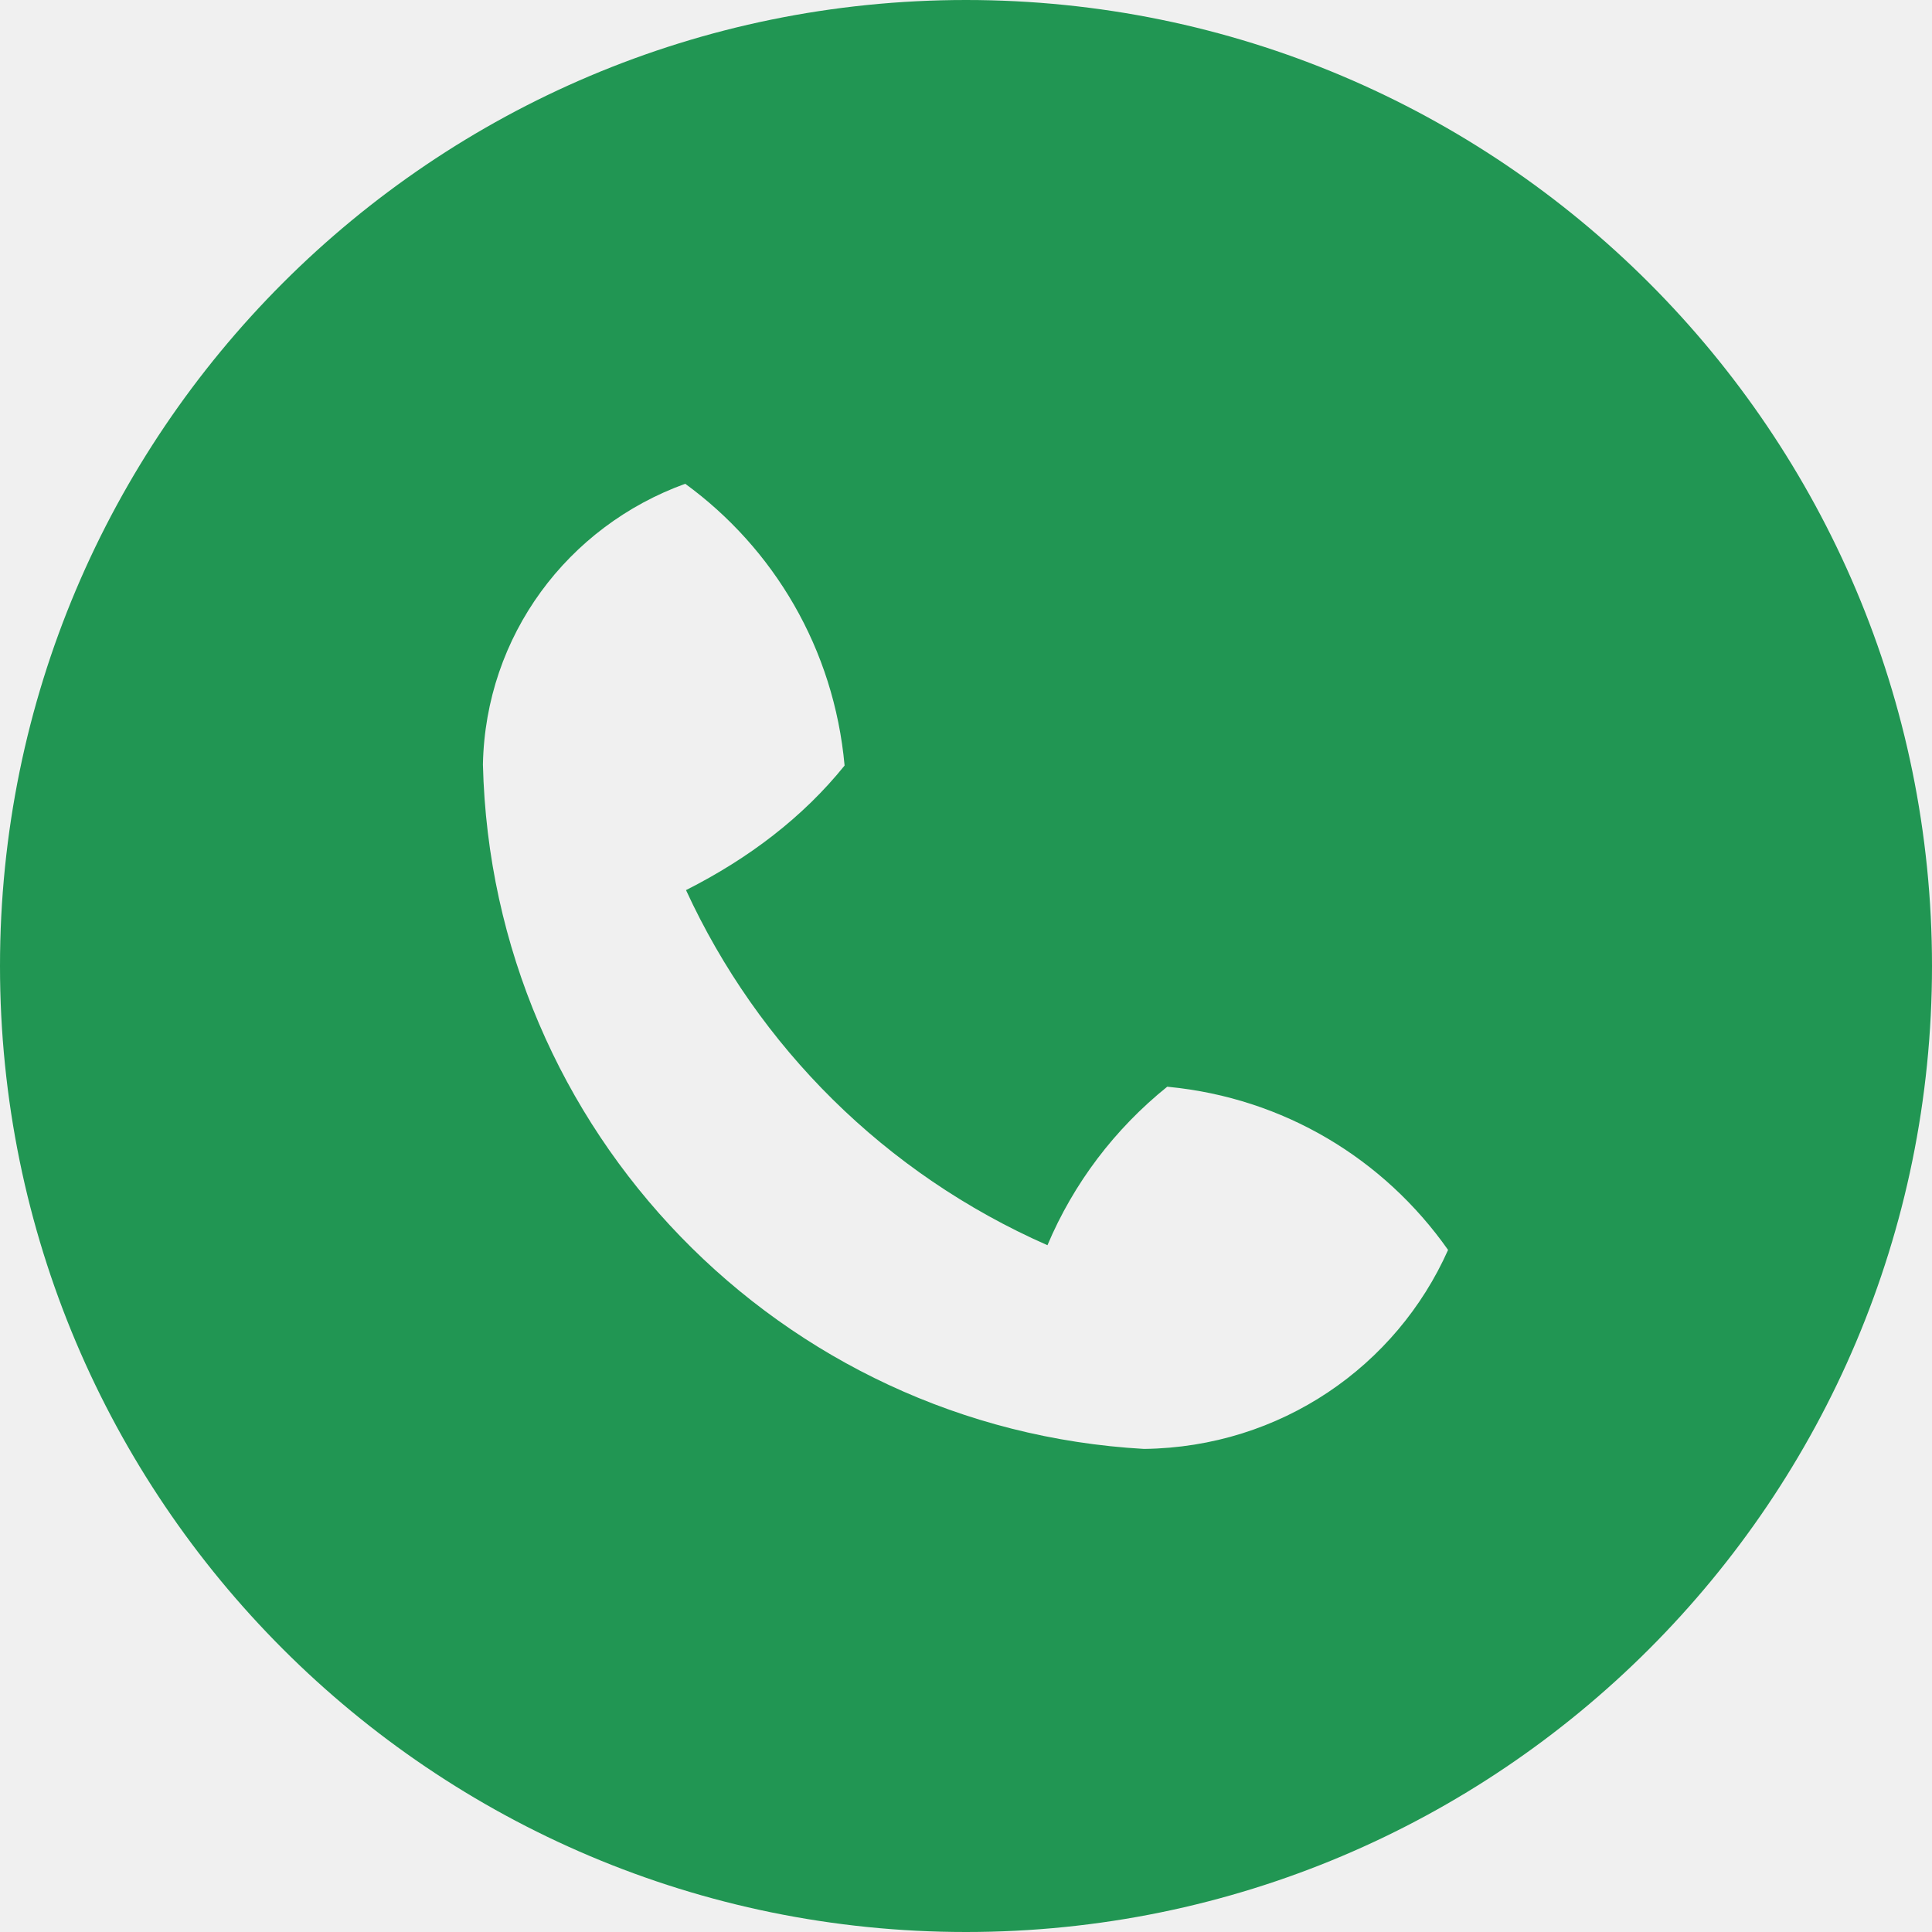
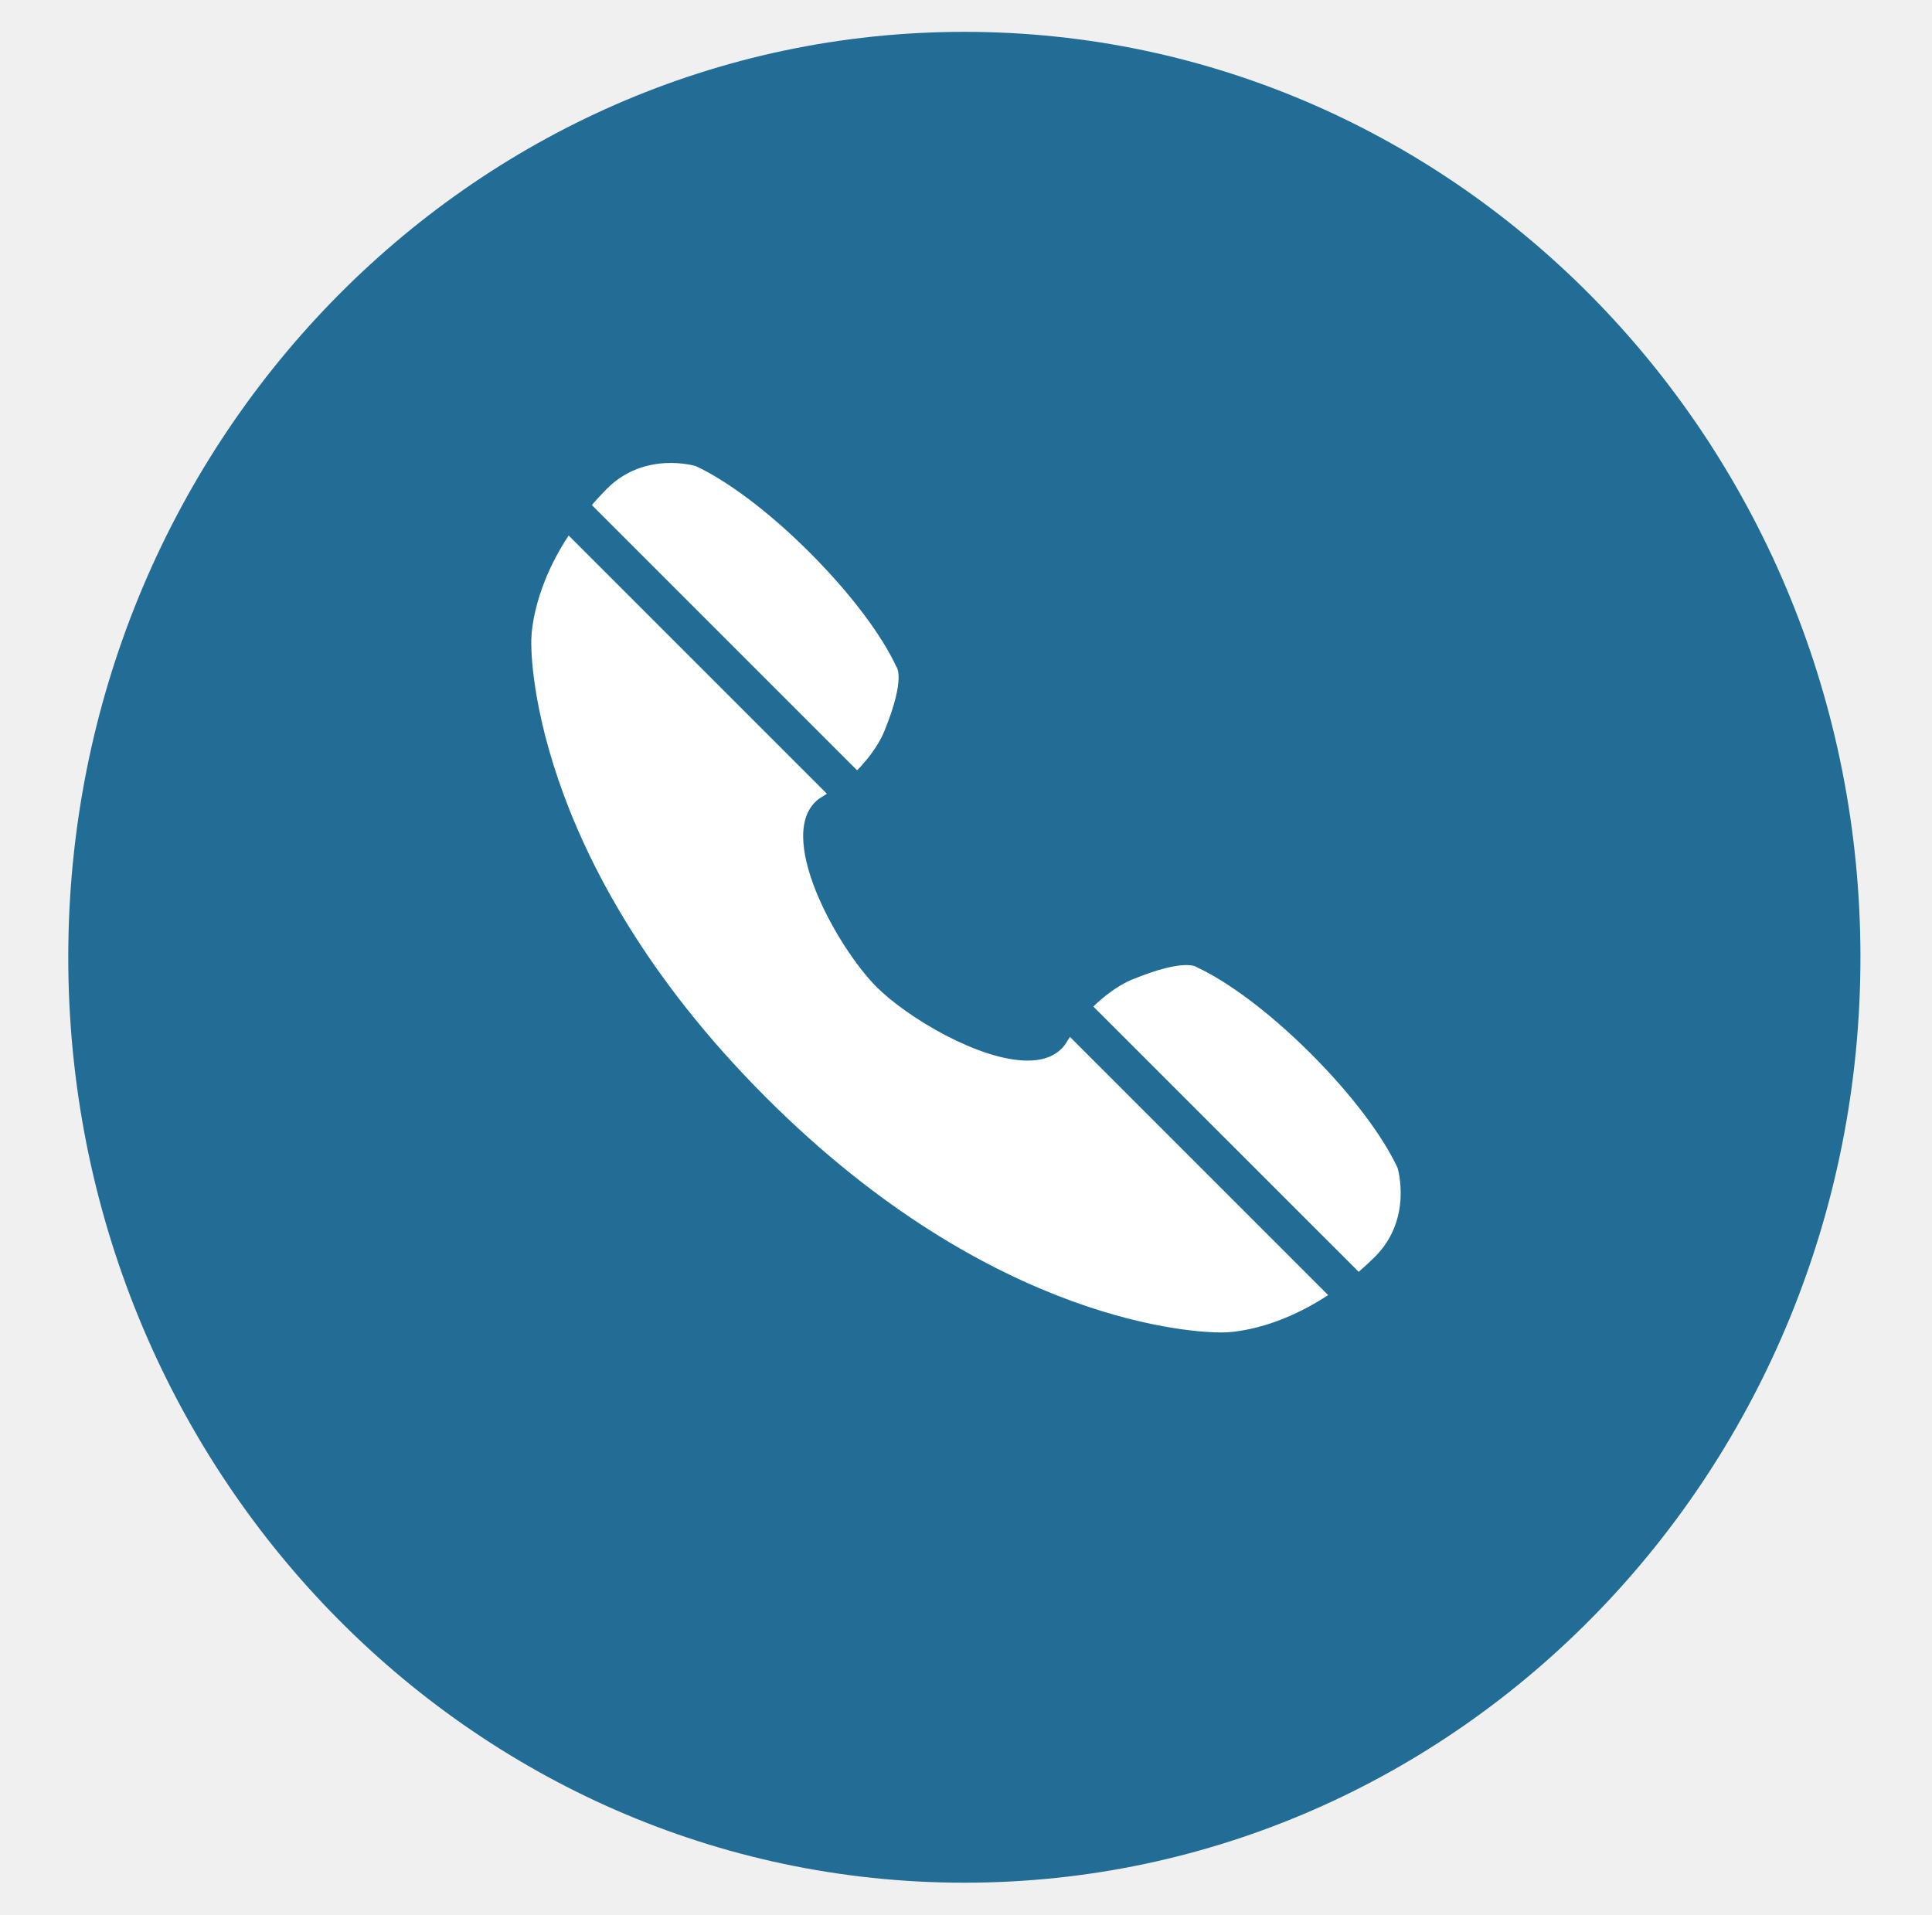
- <svg xmlns="http://www.w3.org/2000/svg" xmlns:xlink="http://www.w3.org/1999/xlink" width="25" height="25" viewBox="0 0 25 25" version="1.1">
-   <g id="Canvas" transform="translate(-4909 -2651)">
-     <g id="noun_555068_cc">
-       <g id="Vector">
-         <use xlink:href="#path0_fill" transform="translate(4909 2651)" fill="#219653" />
-       </g>
-     </g>
+ <svg xmlns="http://www.w3.org/2000/svg" version="1.1" id="Capa_1" x="0px" y="0px" width="27px" height="26.757px" viewBox="0 0 27 26.757" enable-background="new 0 0 27 26.757" xml:space="preserve">
+   <ellipse fill="#216D96" cx="13.477" cy="13.378" rx="12.523" ry="12.933" />
+   <g>
+     <path fill="#FFFFFF" d="M11.978,10.765c0.12-0.12,0.291-0.328,0.381-0.547c0.308-0.756,0.167-0.902,0.167-0.902   c-0.202-0.437-0.636-1.02-1.209-1.593c-0.573-0.574-1.157-1.006-1.593-1.209c0,0-0.709-0.218-1.242,0.316   c-0.003-0.001,0,0-0.005,0.006C8.476,6.836,8.475,6.836,8.474,6.836l0.001,0.001C8.402,6.911,8.334,6.985,8.271,7.058   L11.978,10.765z" />
+     <path fill="#FFFFFF" d="M19.531,16.321c-0.202-0.436-0.636-1.02-1.209-1.593c-0.573-0.573-1.157-1.007-1.593-1.209   c0,0-0.146-0.141-0.902,0.168c-0.219,0.089-0.427,0.261-0.547,0.38l3.708,3.707c0.073-0.063,0.147-0.131,0.221-0.204h0   c0,0,0-0.001,0.001-0.002c0.006-0.005,0.007-0.003,0.006-0.005C19.749,17.03,19.531,16.321,19.531,16.321z" />
+     <path fill="#FFFFFF" d="M14.884,14.599c-0.117,0.158-0.303,0.223-0.524,0.223c-0.675,0-1.684-0.604-2.108-1.027   c-0.563-0.564-1.443-2.158-0.805-2.633c0.036-0.022,0.072-0.045,0.109-0.069L7.947,7.484C7.403,8.309,7.425,8.968,7.425,8.968   s-0.094,2.995,3.282,6.371c3.197,3.197,6.053,3.282,6.346,3.282c0.016,0,0.024,0,0.024,0s0.004,0,0.011,0   c0.089,0,0.71-0.019,1.473-0.522l-3.608-3.608C14.929,14.527,14.905,14.563,14.884,14.599z" />
  </g>
-   <defs>
-     <path id="path0_fill" d="M 12.5 25C 5.596 25 0 19.404 0 12.5C 0 5.596 5.596 0 12.5 0C 19.404 0 25 5.596 25 12.5C 25 19.404 19.404 25 12.5 25ZM 15.104 14.062C 14.425 14.609 13.893 15.31 13.554 16.113C 11.453 15.188 9.812 13.547 8.877 11.518C 9.69 11.107 10.39 10.575 10.929 9.906C 10.791 8.391 10.01 7.094 8.867 6.26C 7.344 6.811 6.282 8.226 6.249 9.893C 6.364 14.644 10.106 18.483 14.804 18.749C 16.575 18.727 18.07 17.675 18.738 16.174C 17.905 14.99 16.608 14.209 15.123 14.064L 15.104 14.062Z" />
-   </defs>
</svg>
